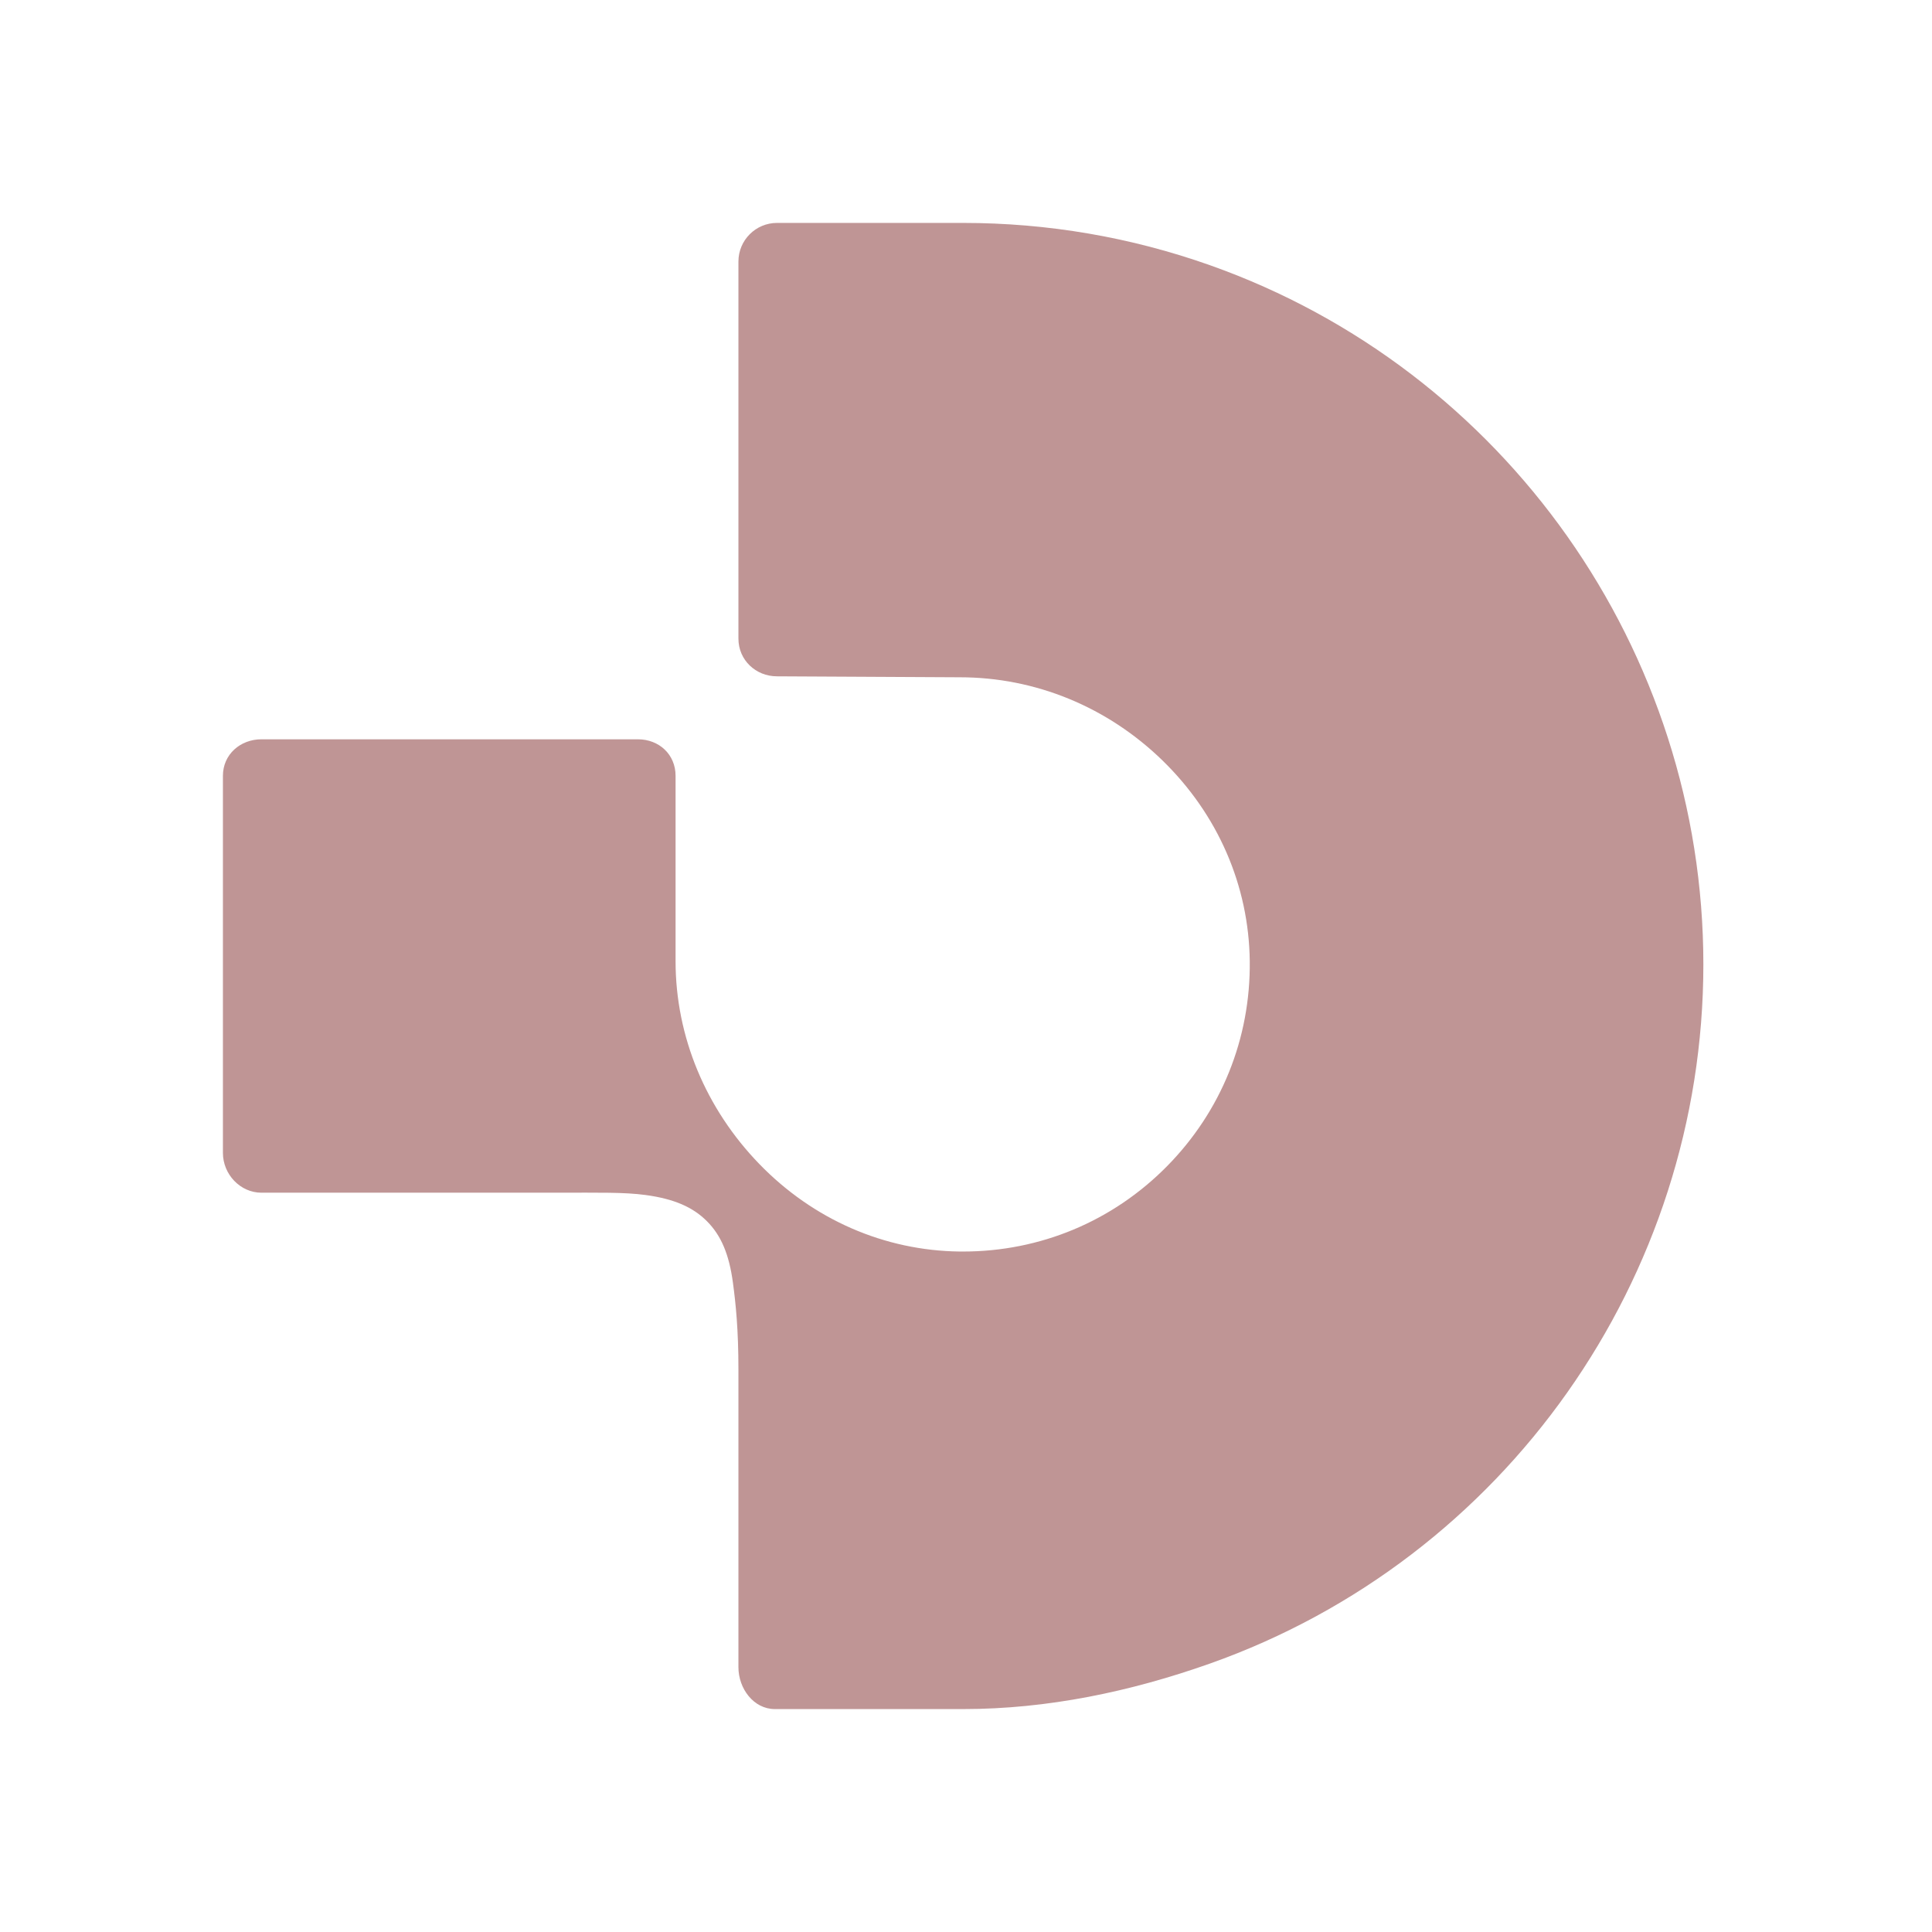
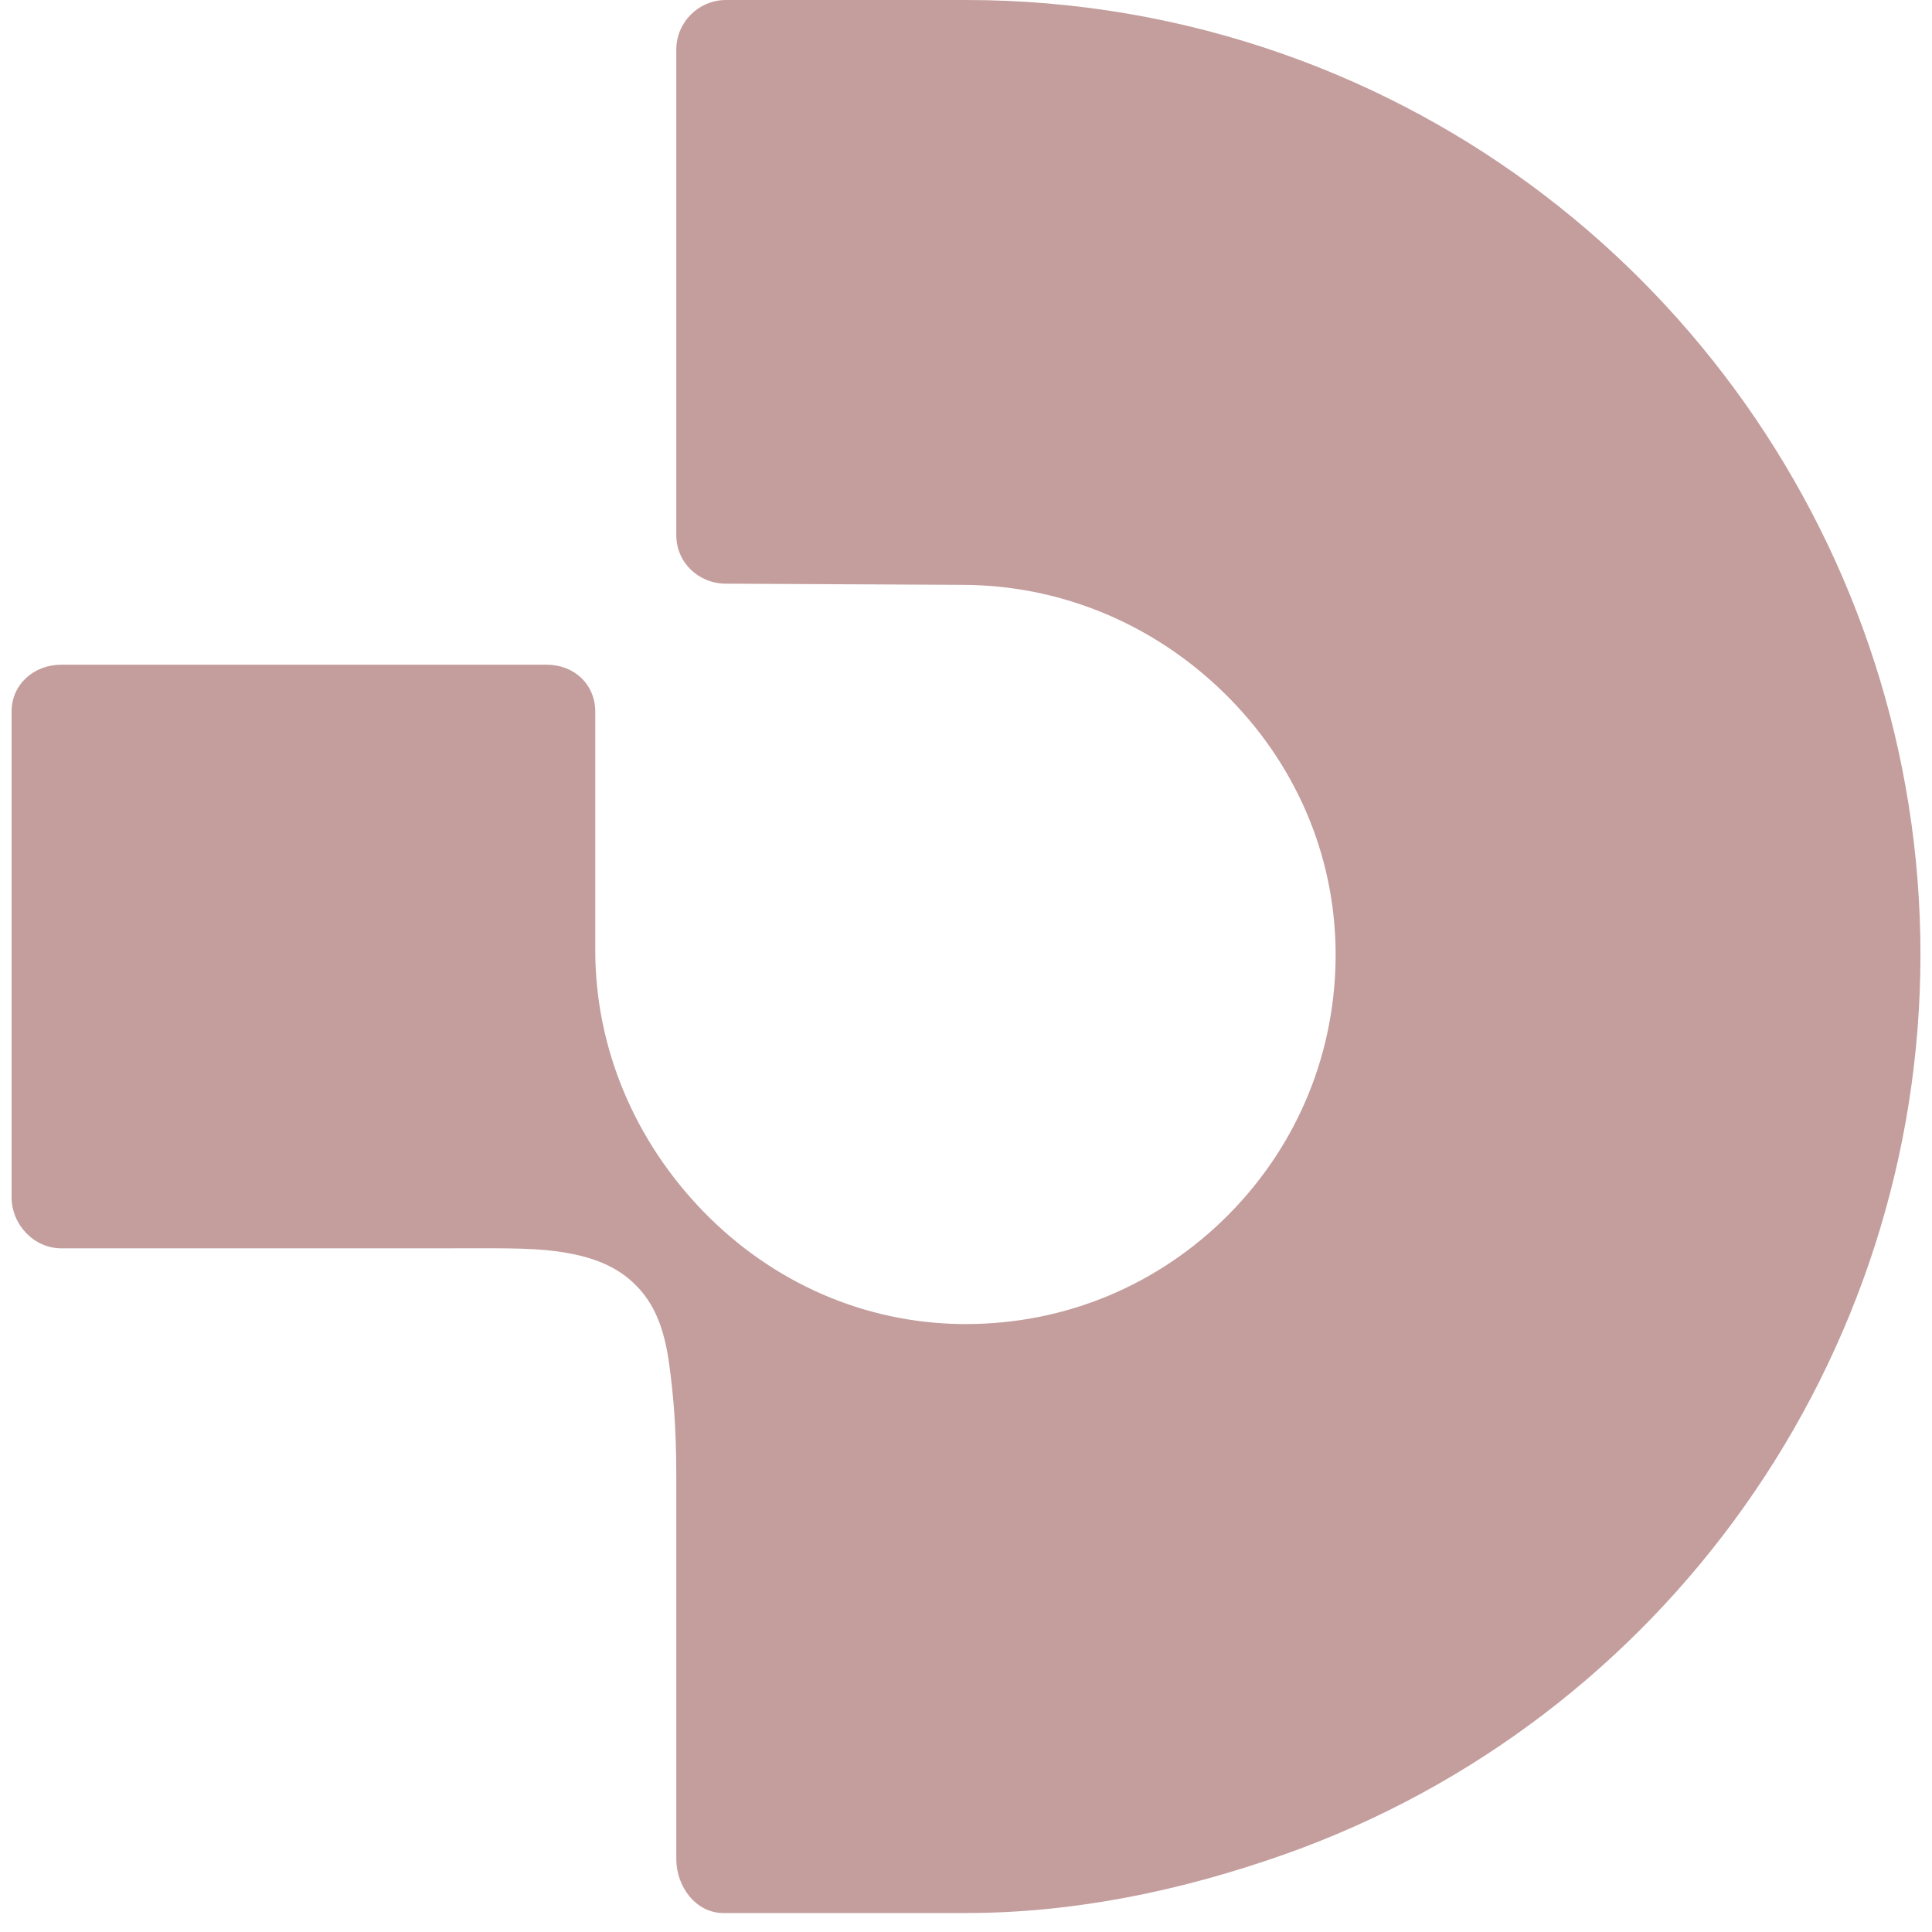
- <svg xmlns="http://www.w3.org/2000/svg" width="196" height="196" viewBox="0 0 196 196" fill="none">
-   <path d="M78.823 22.615C76.669 22.615 74.913 24.369 74.913 26.531C74.913 28.694 74.913 64.794 74.913 64.794C74.913 66.951 76.664 68.613 78.823 68.613L97.373 68.71C105.037 68.71 112.337 71.708 117.93 77.145C123.557 82.62 126.699 89.849 126.787 97.51C126.875 105.358 123.888 112.747 118.383 118.322C112.878 123.898 105.534 126.967 97.704 126.967H97.373C89.726 126.879 82.509 123.732 77.042 118.096C71.615 112.498 68.536 105.181 68.536 97.504V78.704C68.536 76.547 66.871 75.001 64.712 75.001H26.525C24.371 75.001 22.615 76.542 22.615 78.704V116.967C22.615 119.124 24.366 120.999 26.525 120.999H56.667C60.72 120.999 63.332 120.939 65.486 121.232C68.346 121.619 70.262 122.437 71.708 123.881C73.155 125.325 73.967 127.249 74.353 130.114C74.646 132.277 74.913 134.888 74.913 138.953V169.141C74.913 171.298 76.451 173.385 78.611 173.385H97.71C106.285 173.385 114.706 171.613 122.74 168.77C152.684 158.167 172.805 129.661 172.805 97.836C172.805 66.011 152.684 37.505 122.74 26.902C114.706 24.059 106.285 22.615 97.71 22.615H78.828H78.823Z" fill="#BF9595" />
+ <svg xmlns="http://www.w3.org/2000/svg" version="1.1" width="1000" height="1000">
+   <style>
+     #light-icon {
+       display: inline;
+     }
+     #dark-icon {
+       display: none;
+     }
+ 
+     @media (prefers-color-scheme: dark) {
+       #light-icon {
+         display: none;
+       }
+       #dark-icon {
+         display: inline;
+       }
+     }
+   </style>
+   <g id="light-icon">
+     <svg version="1.1" width="1000" height="1000">
+       <g>
+         <g transform="matrix(25.64103,0,0,25.64103,0,0)">
+           <svg version="1.1" width="39" height="39">
+             <svg width="39" height="39" viewBox="0 0 39 39" fill="none">
+               <path d="M14.655 6.48499e-05C14.103 6.48499e-05 13.652 0.449 13.652 1.003C13.652 1.557 13.652 10.803 13.652 10.803C13.652 11.356 14.101 11.782 14.655 11.782L19.415 11.806C21.381 11.806 23.254 12.574 24.689 13.967C26.132 15.369 26.938 17.221 26.961 19.183C26.984 21.193 26.217 23.086 24.805 24.514C23.392 25.942 21.508 26.728 19.5 26.728H19.415C17.452 26.706 15.601 25.899 14.198 24.456C12.806 23.022 12.016 21.148 12.016 19.182V14.366C12.016 13.814 11.589 13.418 11.035 13.418H1.237C0.685 13.418 0.234 13.812 0.234 14.366V24.167C0.234 24.719 0.683 25.199 1.237 25.199H8.971C10.011 25.199 10.681 25.184 11.233 25.259C11.967 25.358 12.459 25.568 12.83 25.938C13.201 26.307 13.409 26.8 13.508 27.534C13.584 28.088 13.652 28.757 13.652 29.798V37.53C13.652 38.083 14.047 38.617 14.601 38.617H19.501C21.701 38.617 23.861 38.163 25.923 37.435C33.605 34.719 38.767 27.418 38.767 19.267C38.767 11.115 33.605 3.814 25.923 1.098C23.861 0.37 21.701 6.48499e-05 19.501 6.48499e-05H14.657H14.655Z" fill="#C49D9D" />
+             </svg>
+           </svg>
+         </g>
+       </g>
+     </svg>
+   </g>
+   <g id="dark-icon">
+     <svg version="1.1" width="1000" height="1000">
+       <g>
+         <g transform="matrix(25.64103,0,0,25.64103,0,0)">
+           <svg version="1.1" width="39" height="39">
+             <svg width="39" height="39" viewBox="0 0 39 39" fill="none">
+               <path d="M14.655 6.48499e-05C14.103 6.48499e-05 13.652 0.449 13.652 1.003C13.652 1.557 13.652 10.803 13.652 10.803C13.652 11.356 14.101 11.782 14.655 11.782L19.415 11.806C21.381 11.806 23.254 12.574 24.689 13.967C26.132 15.369 26.938 17.221 26.961 19.183C26.984 21.193 26.217 23.086 24.805 24.514C23.392 25.942 21.508 26.728 19.5 26.728H19.415C17.452 26.706 15.601 25.899 14.198 24.456C12.806 23.022 12.016 21.148 12.016 19.182V14.366C12.016 13.814 11.589 13.418 11.035 13.418H1.237C0.685 13.418 0.234 13.812 0.234 14.366V24.167C0.234 24.719 0.683 25.199 1.237 25.199H8.971C10.011 25.199 10.681 25.184 11.233 25.259C11.967 25.358 12.459 25.568 12.83 25.938C13.201 26.307 13.409 26.8 13.508 27.534C13.584 28.088 13.652 28.757 13.652 29.798V37.53C13.652 38.083 14.047 38.617 14.601 38.617H19.501C21.701 38.617 23.861 38.163 25.923 37.435C33.605 34.719 38.767 27.418 38.767 19.267C38.767 11.115 33.605 3.814 25.923 1.098C23.861 0.37 21.701 6.48499e-05 19.501 6.48499e-05H14.657H14.655Z" fill="#E6F59E" />
+             </svg>
+           </svg>
+         </g>
+       </g>
+     </svg>
+   </g>
</svg>
